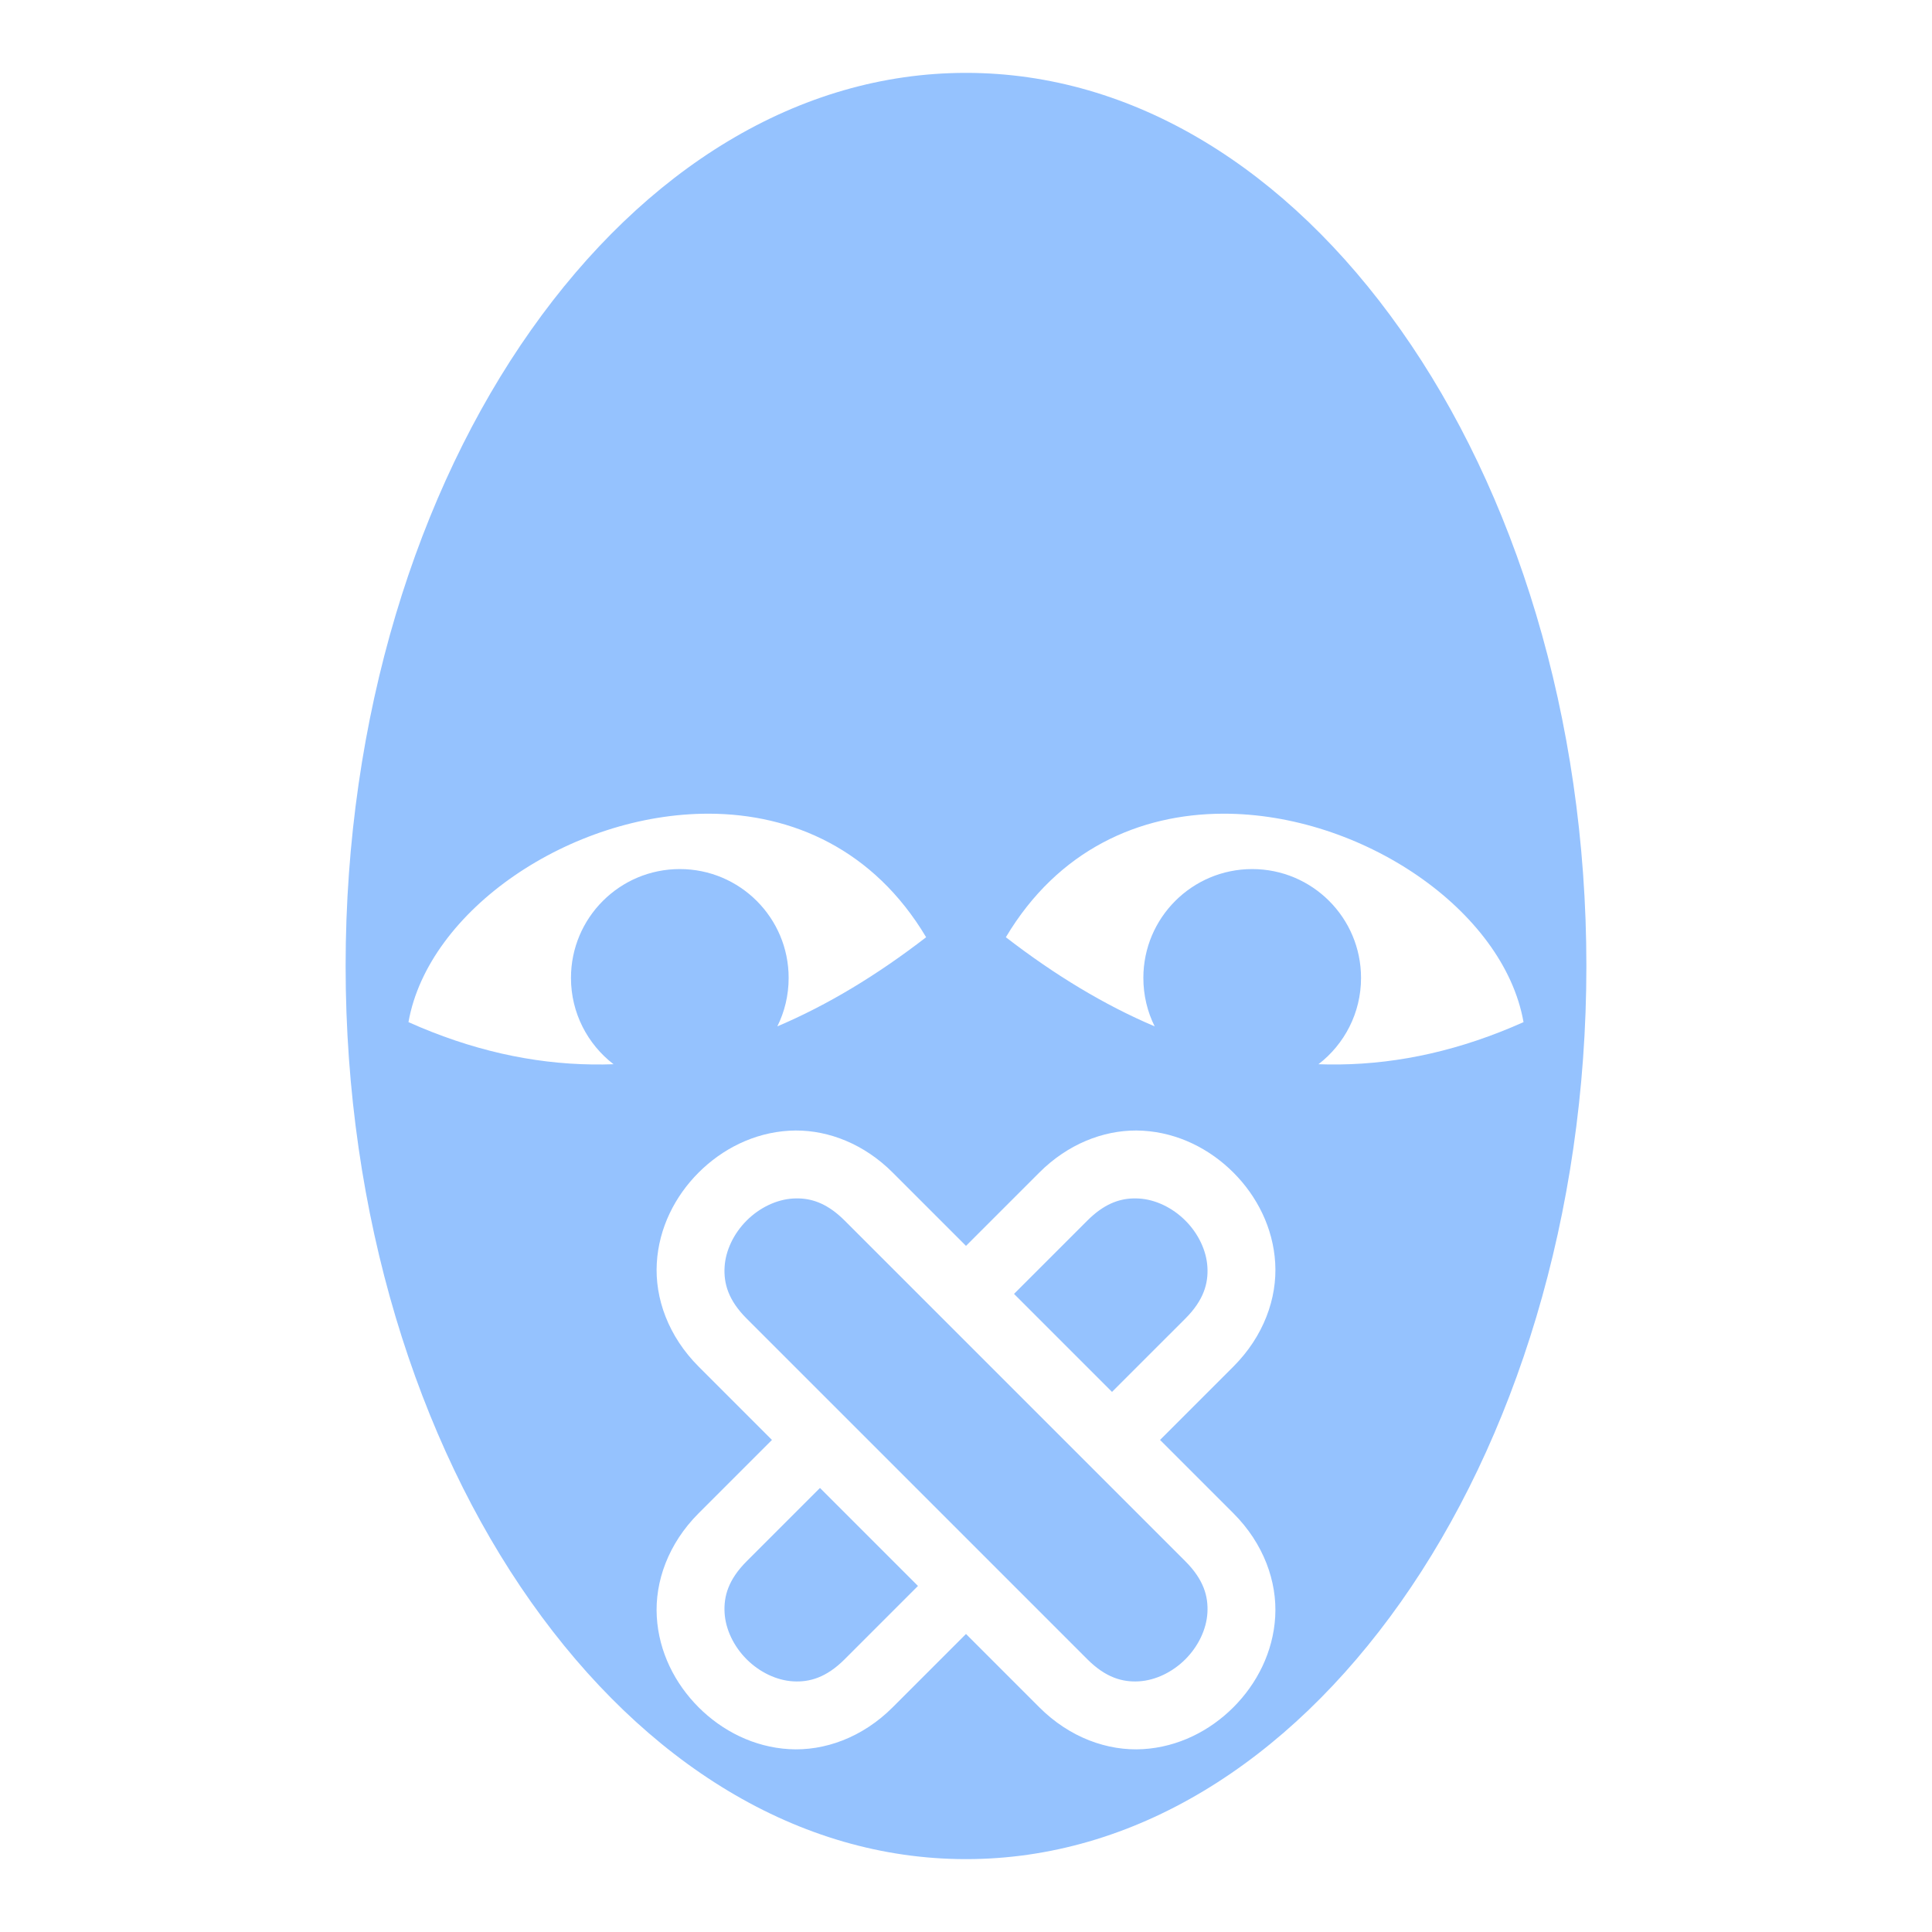
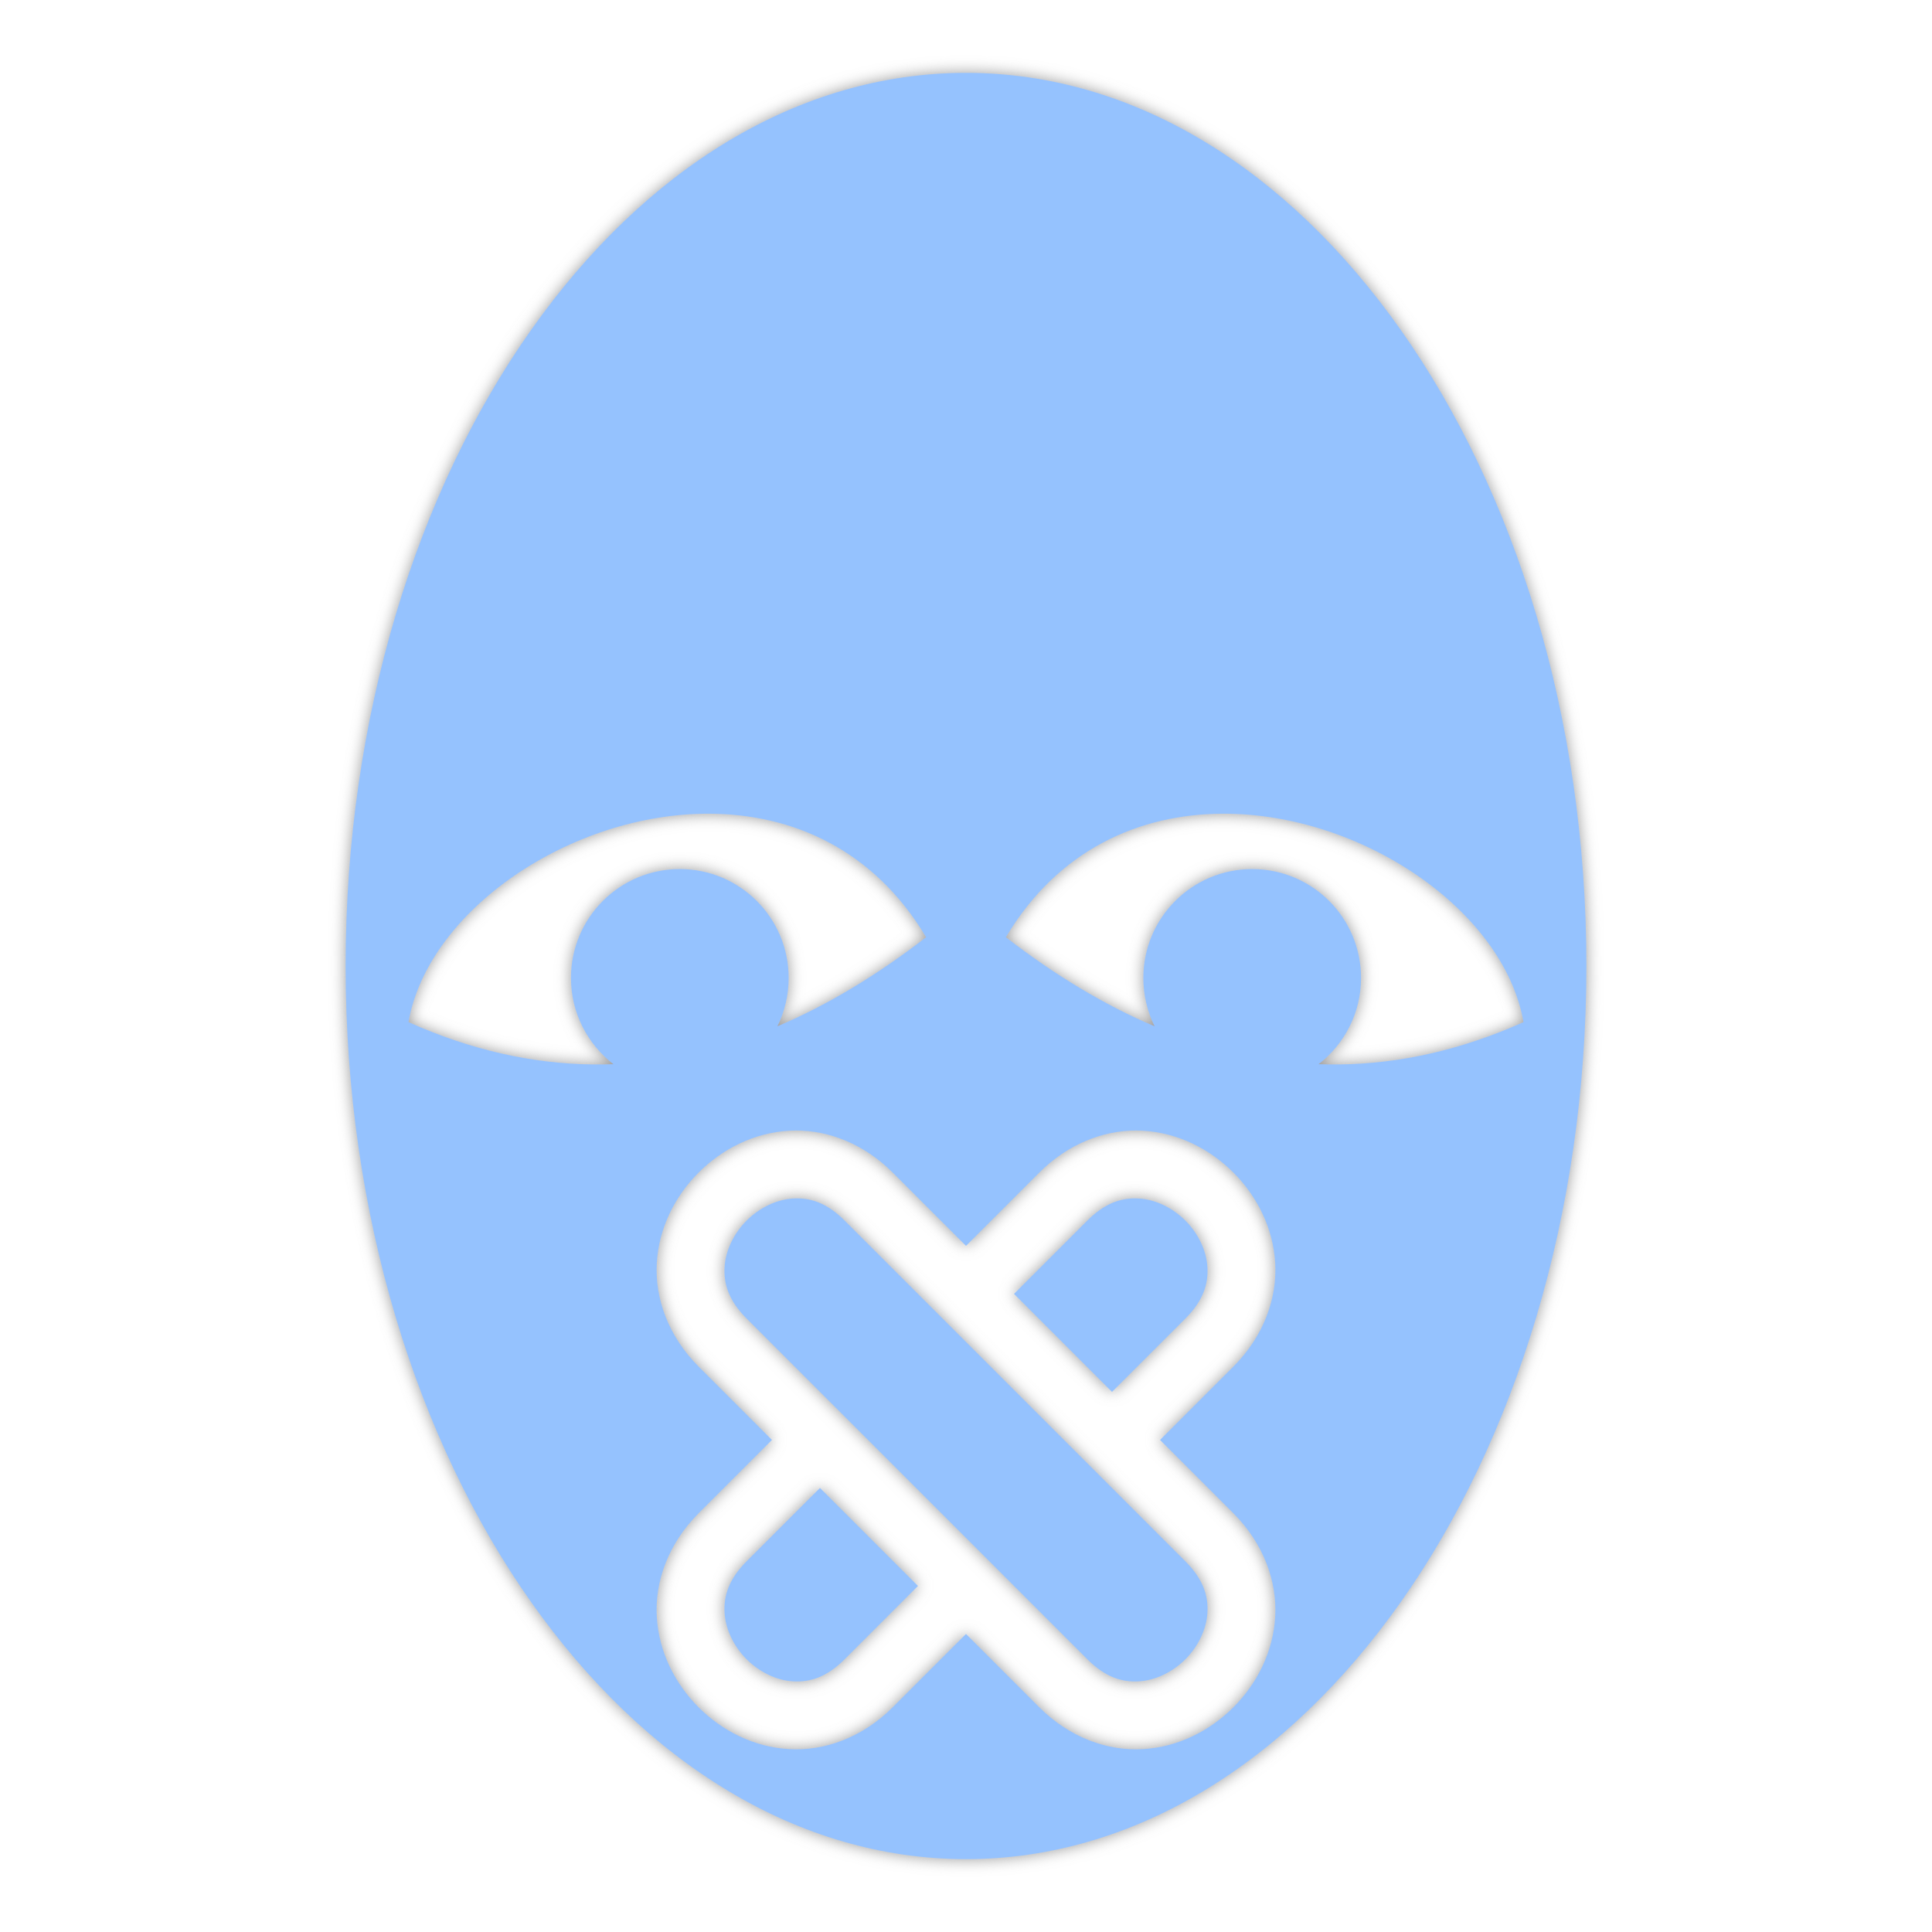
- <svg xmlns="http://www.w3.org/2000/svg" viewBox="0 0 512 512" height="512" width="512">
-   <g class="" transform="translate(0,0)" style="">
-     <path d="M256 19.313c-44.404 0-85.098 25.434-115.248 68.124C110.6 130.127 91.594 189.847 91.594 256c0 66.152 19.005 125.87 49.156 168.563 30.15 42.69 70.845 68.125 115.25 68.125 44.402 0 85.068-25.435 115.22-68.125 30.15-42.69 49.186-102.41 49.186-168.563 0-66.152-19.038-125.87-49.19-168.563-30.15-42.69-70.812-68.124-115.214-68.124H256zm-68.047 196.324c21.997.077 43.584 9.43 57.484 32.738C232.475 258.385 219.33 266.34 206 272c1.927-3.868 3-8.23 3-12.844 0-15.93-12.914-28.844-28.846-28.844s-28.84 12.914-28.84 28.844c0 9.317 4.425 17.6 11.28 22.875-.938.036-1.874.058-2.81.068-.937.01-1.874.007-2.815-.006h-.003c-15.953-.208-32.166-3.813-48.717-11.217 5.244-29.73 43.042-55.366 79.703-55.238zm136.094 0c36.66-.128 74.46 25.51 79.703 55.238-16.55 7.404-32.764 11.01-48.717 11.217h-.002c-.94.013-1.877.016-2.813.006-.937-.01-1.873-.032-2.81-.067 6.854-5.273 11.28-13.557 11.28-22.874 0-15.93-12.91-28.844-28.84-28.844-15.933 0-28.847 12.913-28.847 28.844 0 4.615 1.073 8.976 3 12.844-13.33-5.66-26.474-13.614-39.438-23.625 13.9-23.31 35.488-32.66 57.485-32.738zm-113.174 83.96c8.826-.03 18.155 3.6 25.693 11.14L256 330.17l19.434-19.434c7.538-7.538 16.867-11.168 25.693-11.14.588.002 1.175.02 1.758.054 9.33.55 17.723 4.835 23.974 11.086 6.25 6.252 10.536 14.644 11.085 23.975.55 9.332-3.045 19.41-11.086 27.45l-19.434 19.436 19.433 19.433c8.04 8.04 11.634 18.12 11.085 27.45-.55 9.332-4.834 17.724-11.086 23.975-6.252 6.25-14.644 10.537-23.975 11.086-9.33.55-19.41-3.044-27.45-11.085L256 433.02l-19.434 19.435c-8.04 8.04-18.12 11.635-27.45 11.086-9.332-.548-17.724-4.834-23.975-11.085-6.25-6.25-10.536-14.643-11.085-23.975-.55-9.33 3.045-19.41 11.086-27.45l19.434-19.434-19.433-19.436c-8.04-8.04-11.634-18.118-11.085-27.45.55-9.33 4.834-17.722 11.086-23.974 6.252-6.25 14.644-10.537 23.975-11.086.583-.034 1.17-.052 1.758-.054zm.943 18c-.55-.018-1.097-.01-1.644.022-4.374.256-8.882 2.42-12.305 5.843s-5.586 7.93-5.844 12.305c-.257 4.374.986 8.807 5.844 13.666l90.295 90.293c4.86 4.858 9.292 6.103 13.666 5.845 4.374-.257 8.882-2.422 12.305-5.845 3.423-3.423 5.586-7.93 5.844-12.303.257-4.374-.986-8.808-5.844-13.666l-90.295-90.295c-4.25-4.25-8.176-5.733-12.022-5.865zm88.368 0c-3.846.133-7.77 1.615-12.022 5.866l-19.435 19.435 25.97 25.97 19.436-19.434c4.858-4.86 6.1-9.292 5.844-13.666-.258-4.375-2.42-8.882-5.844-12.305-3.423-3.423-7.93-5.587-12.305-5.844-.547-.033-1.095-.04-1.644-.022zm-82.88 76.725l-19.437 19.436c-4.858 4.858-6.1 9.292-5.844 13.666.258 4.374 2.42 8.88 5.844 12.303 3.423 3.423 7.93 5.588 12.305 5.845 4.374.258 8.807-.987 13.666-5.845l19.433-19.434-25.967-25.97z" fill="#95c2fe" fill-opacity="1" />
+ <svg xmlns="http://www.w3.org/2000/svg" viewBox="0 0 512 512" width="512" height="512">
+   <defs>
+     <filter id="shadow-1" height="300%" width="300%" x="-100%" y="-100%">
+       <feFlood flood-color="#999" result="flood" />
+       <feComposite in="flood" in2="SourceGraphic" operator="atop" result="composite" />
+       <feGaussianBlur in="composite" stdDeviation="2" result="blur" />
+       <feOffset result="offset" />
+       <feComposite in="SourceGraphic" in2="offset" operator="over" />
+     </filter>
+   </defs>
+   <g class="" style="" transform="translate(0,0)">
+     <path d="M256 19.313c-44.404 0-85.098 25.434-115.248 68.124C110.6 130.127 91.594 189.847 91.594 256c0 66.152 19.005 125.87 49.156 168.563 30.15 42.69 70.845 68.125 115.25 68.125 44.402 0 85.068-25.435 115.22-68.125 30.15-42.69 49.186-102.41 49.186-168.563 0-66.152-19.038-125.87-49.19-168.563-30.15-42.69-70.812-68.124-115.214-68.124H256zm-68.047 196.324c21.997.077 43.584 9.43 57.484 32.738C232.475 258.385 219.33 266.34 206 272c1.927-3.868 3-8.23 3-12.844 0-15.93-12.914-28.844-28.846-28.844s-28.84 12.914-28.84 28.844c0 9.317 4.425 17.6 11.28 22.875-.938.036-1.874.058-2.81.068-.937.01-1.874.007-2.815-.006h-.003c-15.953-.208-32.166-3.813-48.717-11.217 5.244-29.73 43.042-55.366 79.703-55.238zm136.094 0c36.66-.128 74.46 25.51 79.703 55.238-16.55 7.404-32.764 11.01-48.717 11.217h-.002a105.376 105.376 0 0 1-5.623-.061c6.854-5.273 11.28-13.557 11.28-22.874 0-15.93-12.91-28.844-28.84-28.844-15.933 0-28.847 12.913-28.847 28.844 0 4.615 1.073 8.976 3 12.844-13.33-5.66-26.474-13.614-39.438-23.625 13.9-23.31 35.488-32.66 57.485-32.738zm-113.174 83.96c8.826-.03 18.155 3.6 25.693 11.14L256 330.17l19.434-19.434c7.538-7.538 16.867-11.168 25.693-11.14.588.002 1.175.02 1.758.054 9.33.55 17.723 4.835 23.974 11.086 6.25 6.252 10.536 14.644 11.085 23.975.55 9.332-3.045 19.41-11.086 27.45l-19.434 19.436 19.433 19.433c8.04 8.04 11.634 18.12 11.085 27.45-.55 9.332-4.834 17.724-11.086 23.975-6.252 6.25-14.644 10.537-23.975 11.086-9.33.55-19.41-3.044-27.45-11.085L256 433.02l-19.434 19.435c-8.04 8.04-18.12 11.635-27.45 11.086-9.332-.548-17.724-4.834-23.975-11.085-6.25-6.25-10.536-14.643-11.085-23.975-.55-9.33 3.045-19.41 11.086-27.45l19.434-19.434-19.433-19.436c-8.04-8.04-11.634-18.118-11.085-27.45.55-9.33 4.834-17.722 11.086-23.974 6.252-6.25 14.644-10.537 23.975-11.086a32.09 32.09 0 0 1 1.758-.054zm.943 18c-.55-.018-1.097-.01-1.644.022-4.374.256-8.882 2.42-12.305 5.843s-5.586 7.93-5.844 12.305c-.257 4.374.986 8.807 5.844 13.666l90.295 90.293c4.86 4.858 9.292 6.103 13.666 5.845 4.374-.257 8.882-2.422 12.305-5.845 3.423-3.423 5.586-7.93 5.844-12.303.257-4.374-.986-8.808-5.844-13.666l-90.295-90.295c-4.25-4.25-8.176-5.733-12.022-5.865zm88.368 0c-3.846.133-7.77 1.615-12.022 5.866l-19.435 19.435 25.97 25.97 19.436-19.434c4.858-4.86 6.1-9.292 5.844-13.666-.258-4.375-2.42-8.882-5.844-12.305-3.423-3.423-7.93-5.587-12.305-5.844a17.67 17.67 0 0 0-1.644-.022zm-82.88 76.725-19.437 19.436c-4.858 4.858-6.1 9.292-5.844 13.666.258 4.374 2.42 8.88 5.844 12.303 3.423 3.423 7.93 5.588 12.305 5.845 4.374.258 8.807-.987 13.666-5.845l19.433-19.434-25.967-25.97z" fill="#95c2fe" fill-opacity="1" filter="url(#shadow-1)" />
  </g>
</svg>
